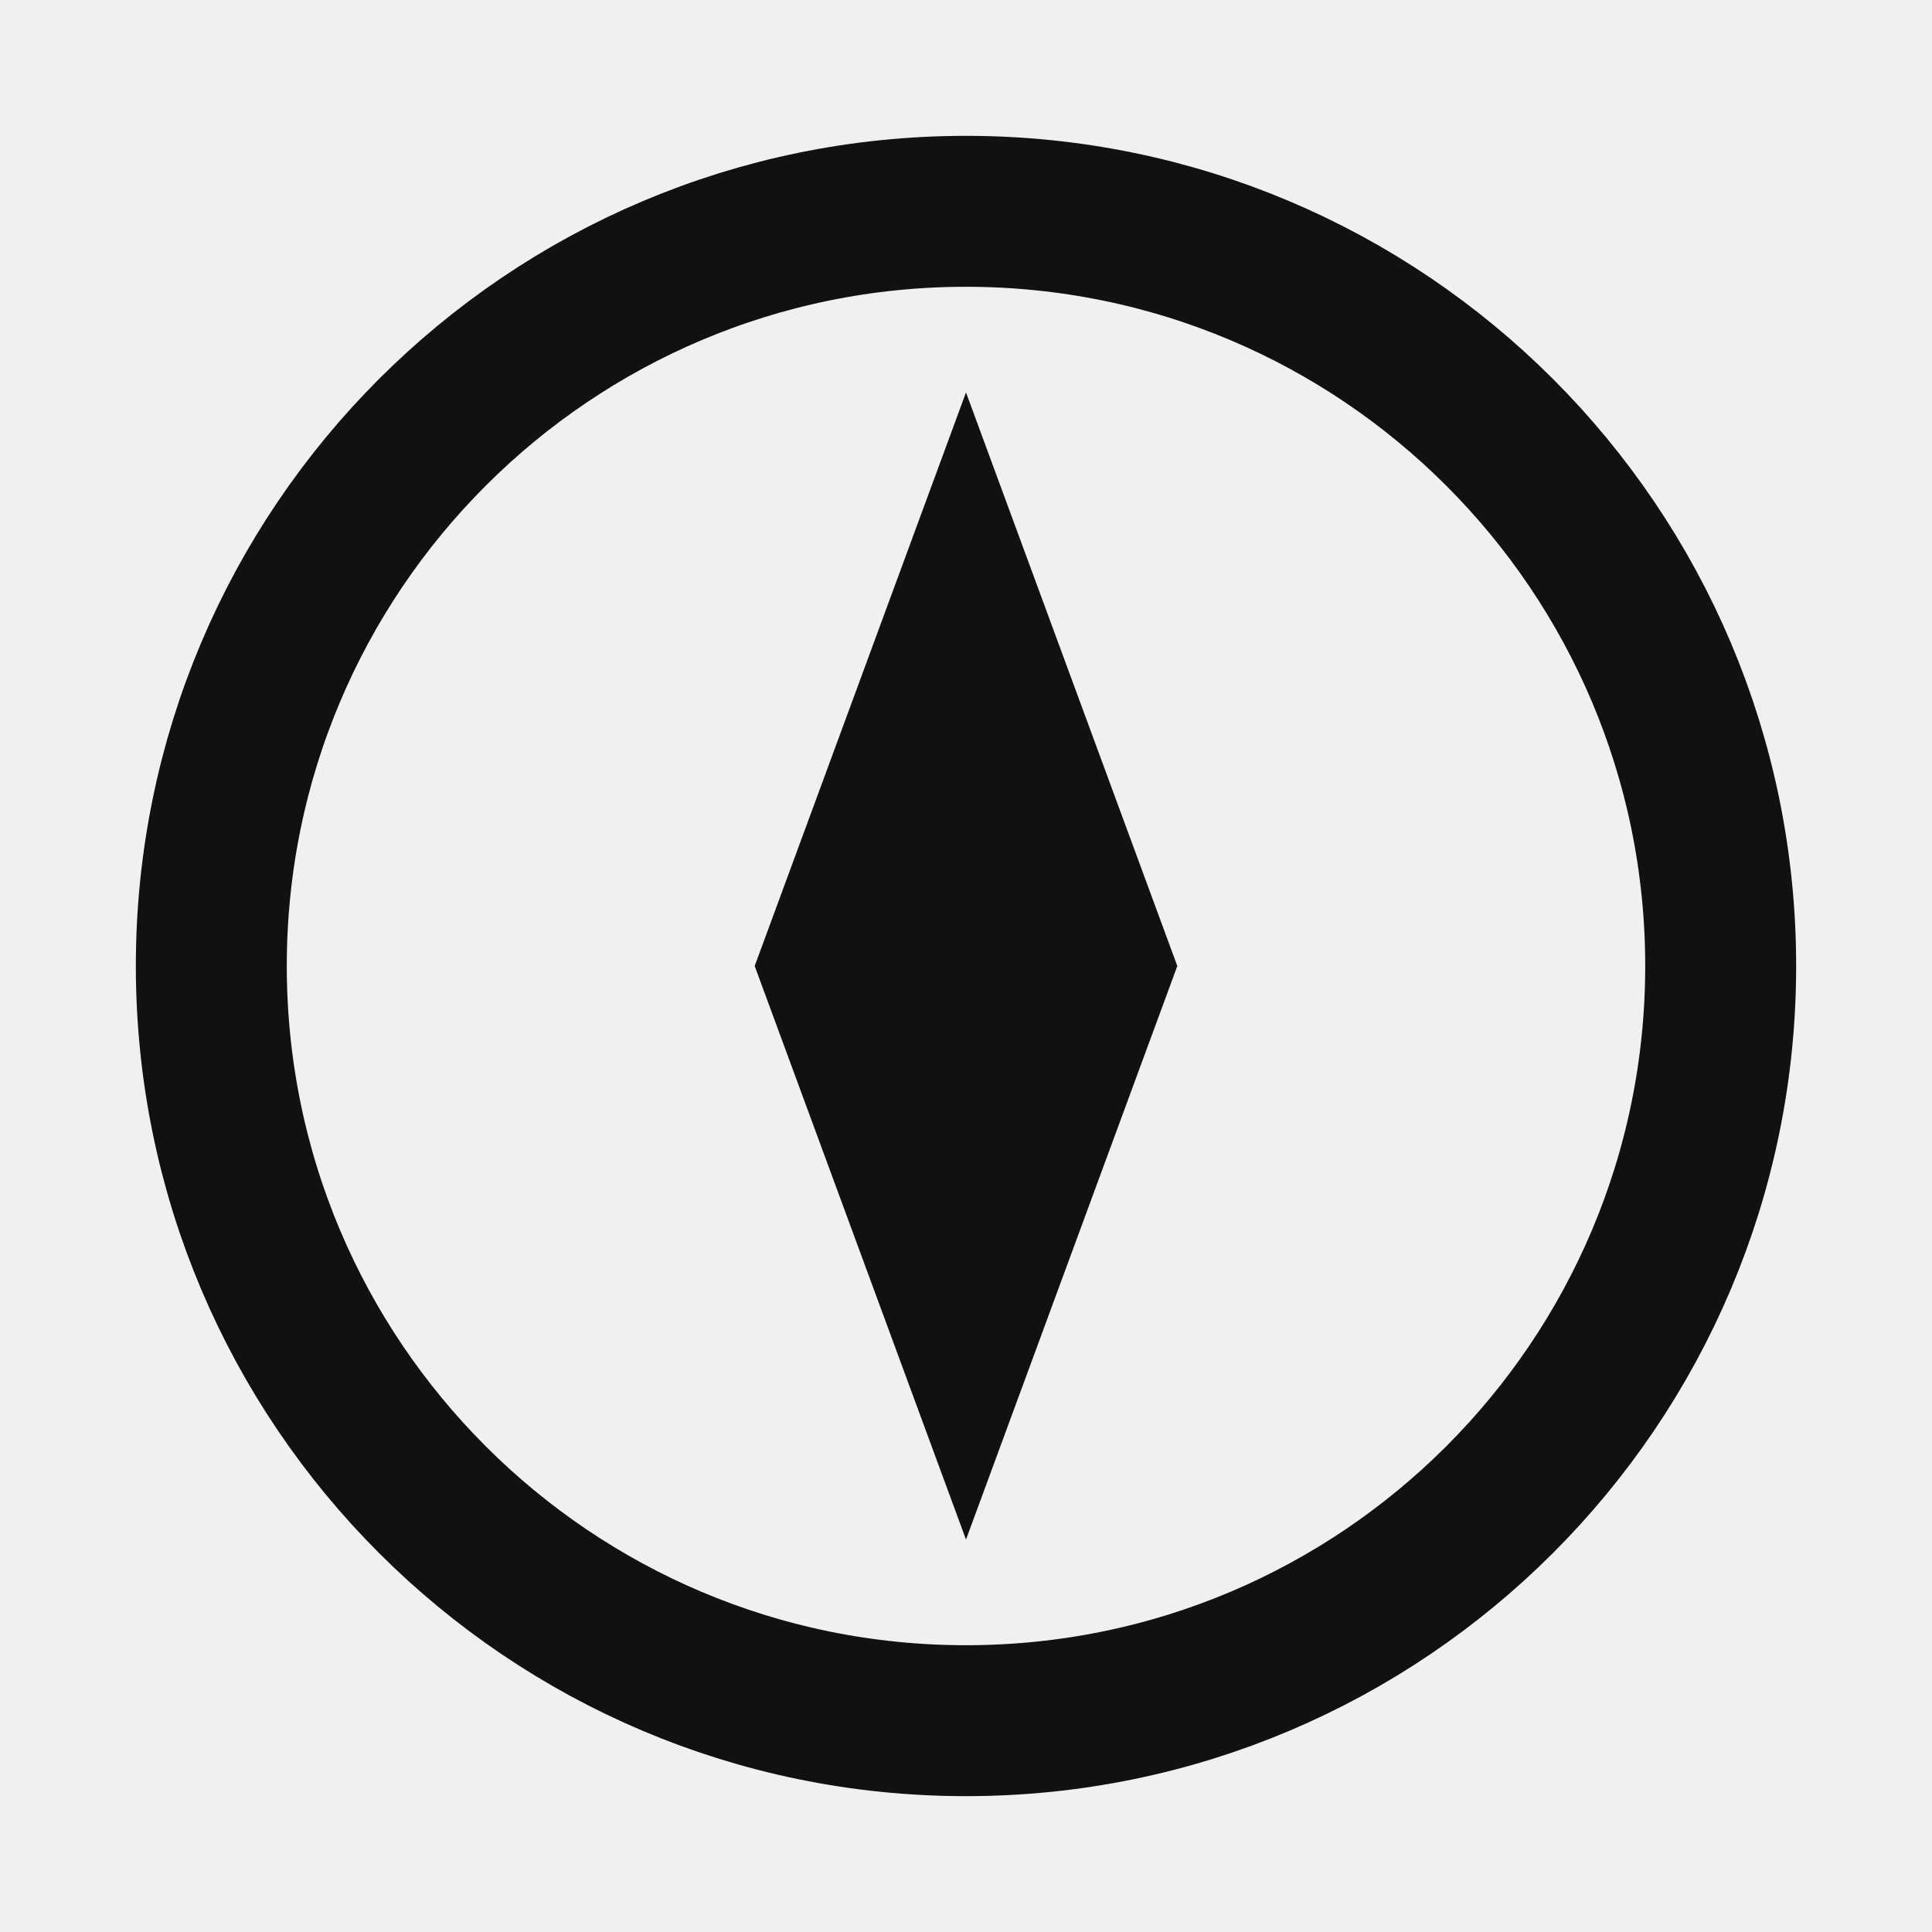
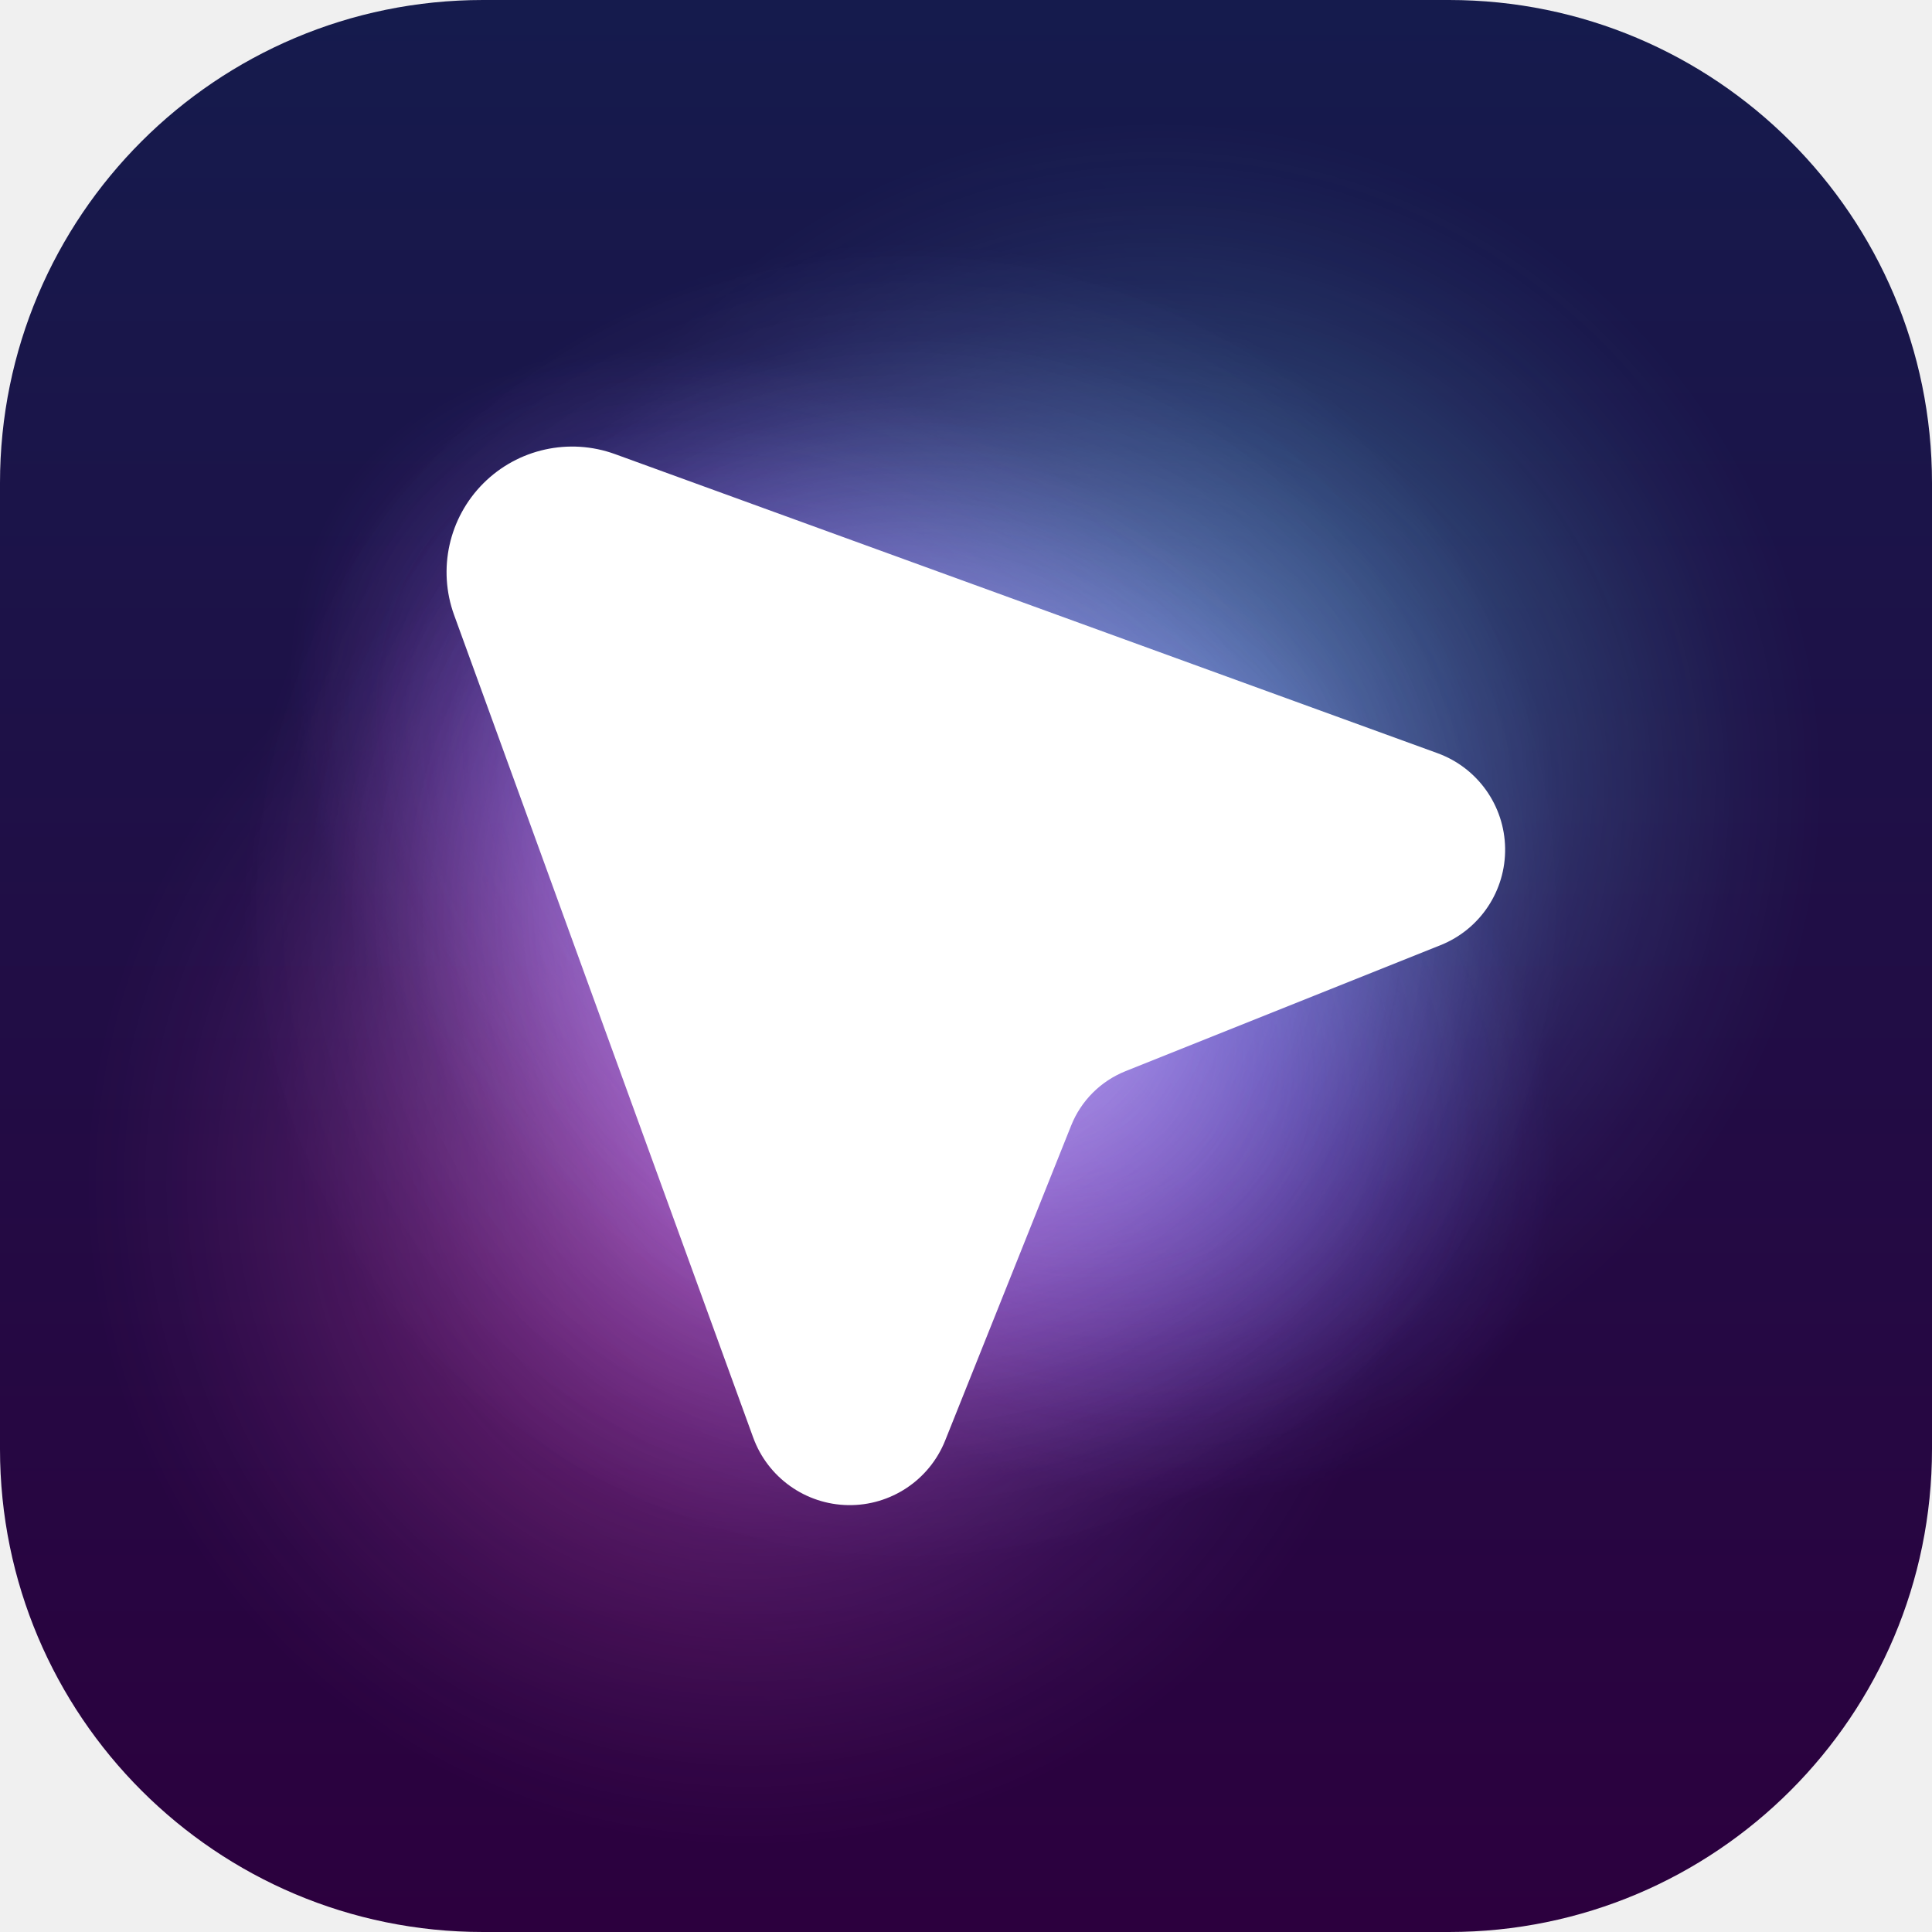
- <svg xmlns="http://www.w3.org/2000/svg" viewBox="0 0 32 32">
-   <style>
-     .ring { fill: none; stroke: #111; stroke-width: 2.5; }
-     .needle { fill: #111; }
-     @media (prefers-color-scheme: dark) {
-       .ring { stroke: #fff; }
-       .needle { fill: #fff; }
-     }
-   </style>
-   <circle class="ring" cx="16" cy="16" r="12.5" />
-   <path class="needle" d="M16 6.5 19.5 16 16 25.5 12.5 16Z" />
+ <svg xmlns="http://www.w3.org/2000/svg" width="512" height="512" viewBox="0 0 16 16">
+   <defs>
+     <linearGradient id="ground" x1="8" x2="8" y2="16" gradientUnits="userSpaceOnUse">
+       <stop stop-color="#151b4d" offset="0" />
+       <stop stop-color="#2c003e" offset="1" />
+     </linearGradient>
+     <linearGradient id="hue" x1="4" y1="12" x2="12" y2="4" gradientUnits="userSpaceOnUse">
+       <stop offset="0" stop-color="#d84cc0" />
+       <stop offset=".35" stop-color="#9656d8" />
+       <stop offset=".6" stop-color="#6f66de" />
+       <stop offset="1" stop-color="#5cbedd" />
+     </linearGradient>
+     <radialGradient id="m-magenta" cx="8" cy="8" r="6" gradientTransform="matrix(.91667 0 0 .91667 -1.1333 2.4667)" gradientUnits="userSpaceOnUse">
+       <stop offset="0.000" stop-color="#fff" stop-opacity="0.680" />
+       <stop offset="0.125" stop-color="#fff" stop-opacity="0.572" />
+       <stop offset="0.250" stop-color="#fff" stop-opacity="0.468" />
+       <stop offset="0.375" stop-color="#fff" stop-opacity="0.369" />
+       <stop offset="0.500" stop-color="#fff" stop-opacity="0.276" />
+       <stop offset="0.625" stop-color="#fff" stop-opacity="0.190" />
+       <stop offset="0.750" stop-color="#fff" stop-opacity="0.112" />
+       <stop offset="0.875" stop-color="#fff" stop-opacity="0.046" />
+       <stop offset="1.000" stop-color="#fff" stop-opacity="0.000" />
+     </radialGradient>
+     <radialGradient id="m-cyan" cx="8" cy="8" r="6" gradientTransform="matrix(.91667 0 0 .91667 2.2667 -.8333)" gradientUnits="userSpaceOnUse">
+       <stop offset="0.000" stop-color="#fff" stop-opacity="0.720" />
+       <stop offset="0.125" stop-color="#fff" stop-opacity="0.606" />
+       <stop offset="0.250" stop-color="#fff" stop-opacity="0.495" />
+       <stop offset="0.375" stop-color="#fff" stop-opacity="0.391" />
+       <stop offset="0.500" stop-color="#fff" stop-opacity="0.293" />
+       <stop offset="0.625" stop-color="#fff" stop-opacity="0.201" />
+       <stop offset="0.750" stop-color="#fff" stop-opacity="0.118" />
+       <stop offset="0.875" stop-color="#fff" stop-opacity="0.048" />
+       <stop offset="1.000" stop-color="#fff" stop-opacity="0.000" />
+     </radialGradient>
+     <radialGradient id="m-sweep" cx="8" cy="8" r="6" gradientTransform="matrix(0.42351 -0.4663 0.76598 0.64533 -1.8659 6.2177)" gradientUnits="userSpaceOnUse">
+       <stop offset="0.000" stop-color="#fff" stop-opacity="1.000" />
+       <stop offset="0.125" stop-color="#fff" stop-opacity="0.852" />
+       <stop offset="0.250" stop-color="#fff" stop-opacity="0.708" />
+       <stop offset="0.375" stop-color="#fff" stop-opacity="0.569" />
+       <stop offset="0.500" stop-color="#fff" stop-opacity="0.435" />
+       <stop offset="0.625" stop-color="#fff" stop-opacity="0.308" />
+       <stop offset="0.750" stop-color="#fff" stop-opacity="0.189" />
+       <stop offset="0.875" stop-color="#fff" stop-opacity="0.082" />
+       <stop offset="1.000" stop-color="#fff" stop-opacity="0.000" />
+     </radialGradient>
+     <radialGradient id="m-halo" cx="8" cy="8" r="6" gradientTransform="matrix(.91667 0 0 .91667 .16667 .16667)" gradientUnits="userSpaceOnUse">
+       <stop offset="0.000" stop-color="#fff" stop-opacity="0.800" />
+       <stop offset="0.125" stop-color="#fff" stop-opacity="0.673" />
+       <stop offset="0.250" stop-color="#fff" stop-opacity="0.550" />
+       <stop offset="0.375" stop-color="#fff" stop-opacity="0.434" />
+       <stop offset="0.500" stop-color="#fff" stop-opacity="0.325" />
+       <stop offset="0.625" stop-color="#fff" stop-opacity="0.224" />
+       <stop offset="0.750" stop-color="#fff" stop-opacity="0.132" />
+       <stop offset="0.875" stop-color="#fff" stop-opacity="0.054" />
+       <stop offset="1.000" stop-color="#fff" stop-opacity="0.000" />
+     </radialGradient>
+     <radialGradient id="light" cx="8" cy="8" r="6" gradientTransform="matrix(0.42351 -0.4663 0.76598 0.64533 -1.8659 6.2177)" gradientUnits="userSpaceOnUse">
+       <stop offset="0.000" stop-color="#c9a8ff" stop-opacity="0.510" />
+       <stop offset="0.125" stop-color="#c19bfc" stop-opacity="0.406" />
+       <stop offset="0.250" stop-color="#b98ef9" stop-opacity="0.313" />
+       <stop offset="0.375" stop-color="#b180f6" stop-opacity="0.230" />
+       <stop offset="0.500" stop-color="#aa73f4" stop-opacity="0.157" />
+       <stop offset="0.625" stop-color="#a266f1" stop-opacity="0.096" />
+       <stop offset="0.750" stop-color="#9a58ee" stop-opacity="0.048" />
+       <stop offset="0.875" stop-color="#924beb" stop-opacity="0.014" />
+       <stop offset="1.000" stop-color="#8a3ee8" stop-opacity="0.000" />
+     </radialGradient>
+     <radialGradient id="bloom" cx="8" cy="8" r="6" gradientTransform="matrix(.91667 0 0 .91667 .16667 .16667)" gradientUnits="userSpaceOnUse">
+       <stop offset="0.000" stop-color="#fff" stop-opacity="0.500" />
+       <stop offset="0.125" stop-color="#fff" stop-opacity="0.393" />
+       <stop offset="0.250" stop-color="#fff" stop-opacity="0.298" />
+       <stop offset="0.375" stop-color="#fff" stop-opacity="0.215" />
+       <stop offset="0.500" stop-color="#fff" stop-opacity="0.144" />
+       <stop offset="0.625" stop-color="#fff" stop-opacity="0.086" />
+       <stop offset="0.750" stop-color="#fff" stop-opacity="0.041" />
+       <stop offset="0.875" stop-color="#fff" stop-opacity="0.012" />
+       <stop offset="1.000" stop-color="#fff" stop-opacity="0.000" />
+     </radialGradient>
+     <mask id="cloud" maskUnits="userSpaceOnUse" x="0" y="0" width="16" height="16">
+       <circle cx="6.2" cy="9.8" r="5.5" fill="url(#m-magenta)" />
+       <circle cx="9.6" cy="6.5" r="5.5" fill="url(#m-cyan)" />
+       <circle cx="8" cy="8" r="8" fill="url(#m-sweep)" />
+       <circle cx="7.5" cy="7.5" r="5.5" fill="url(#m-halo)" />
+     </mask>
+     <clipPath id="tile">
+       <rect width="16" height="16" rx="4" />
+     </clipPath>
+   </defs>
+   <g clip-path="url(#tile)">
+     <rect width="16" height="16" fill="url(#ground)" />
+     <rect width="16" height="16" fill="url(#hue)" mask="url(#cloud)" />
+     <circle cx="8" cy="8" r="8" fill="url(#light)" />
+     <circle cx="7.5" cy="7.5" r="5.5" fill="url(#bloom)" />
+   </g>
+   <path d="m5.094 3.761 6.812 2.477a0.851 0.851 89.091 0 1 0.025 1.589l-2.61 1.044a0.807 0.807 135 0 0-0.45 0.45l-1.044 2.61a0.851 0.851 0.909 0 1-1.589-0.025l-2.477-6.812a1.04 1.04 135 0 1 1.333-1.333z" fill="#fff" />
</svg>
